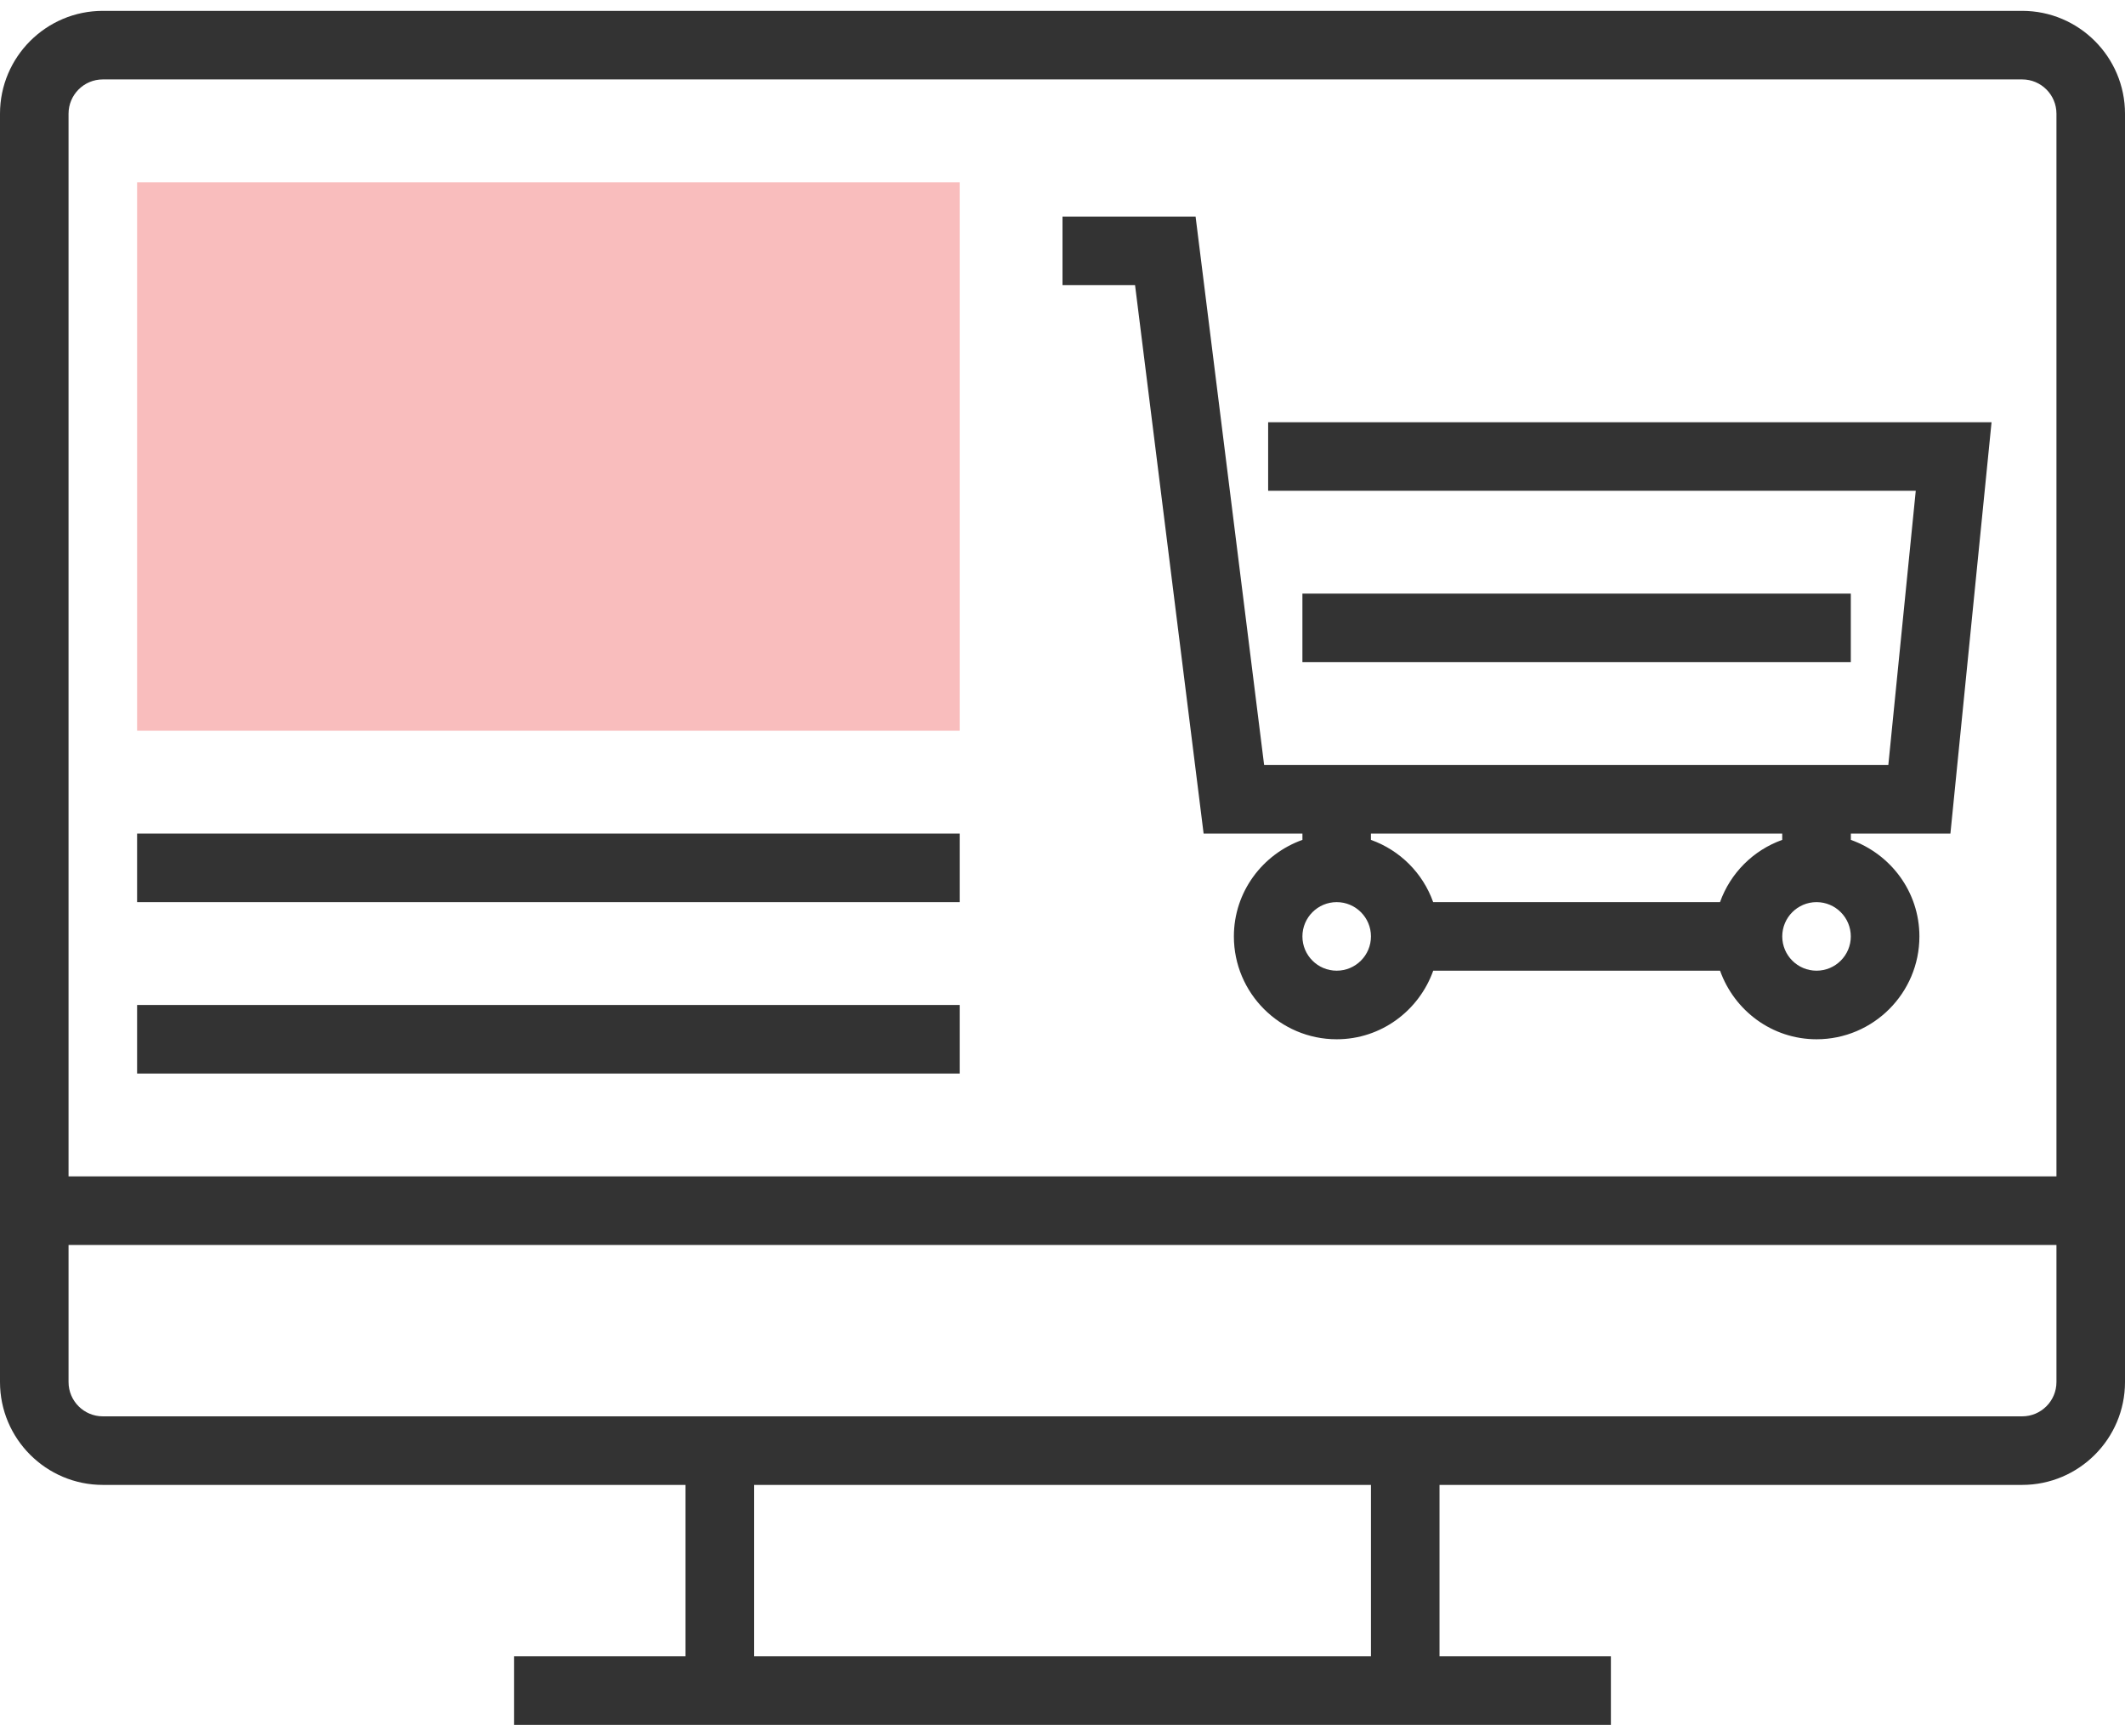
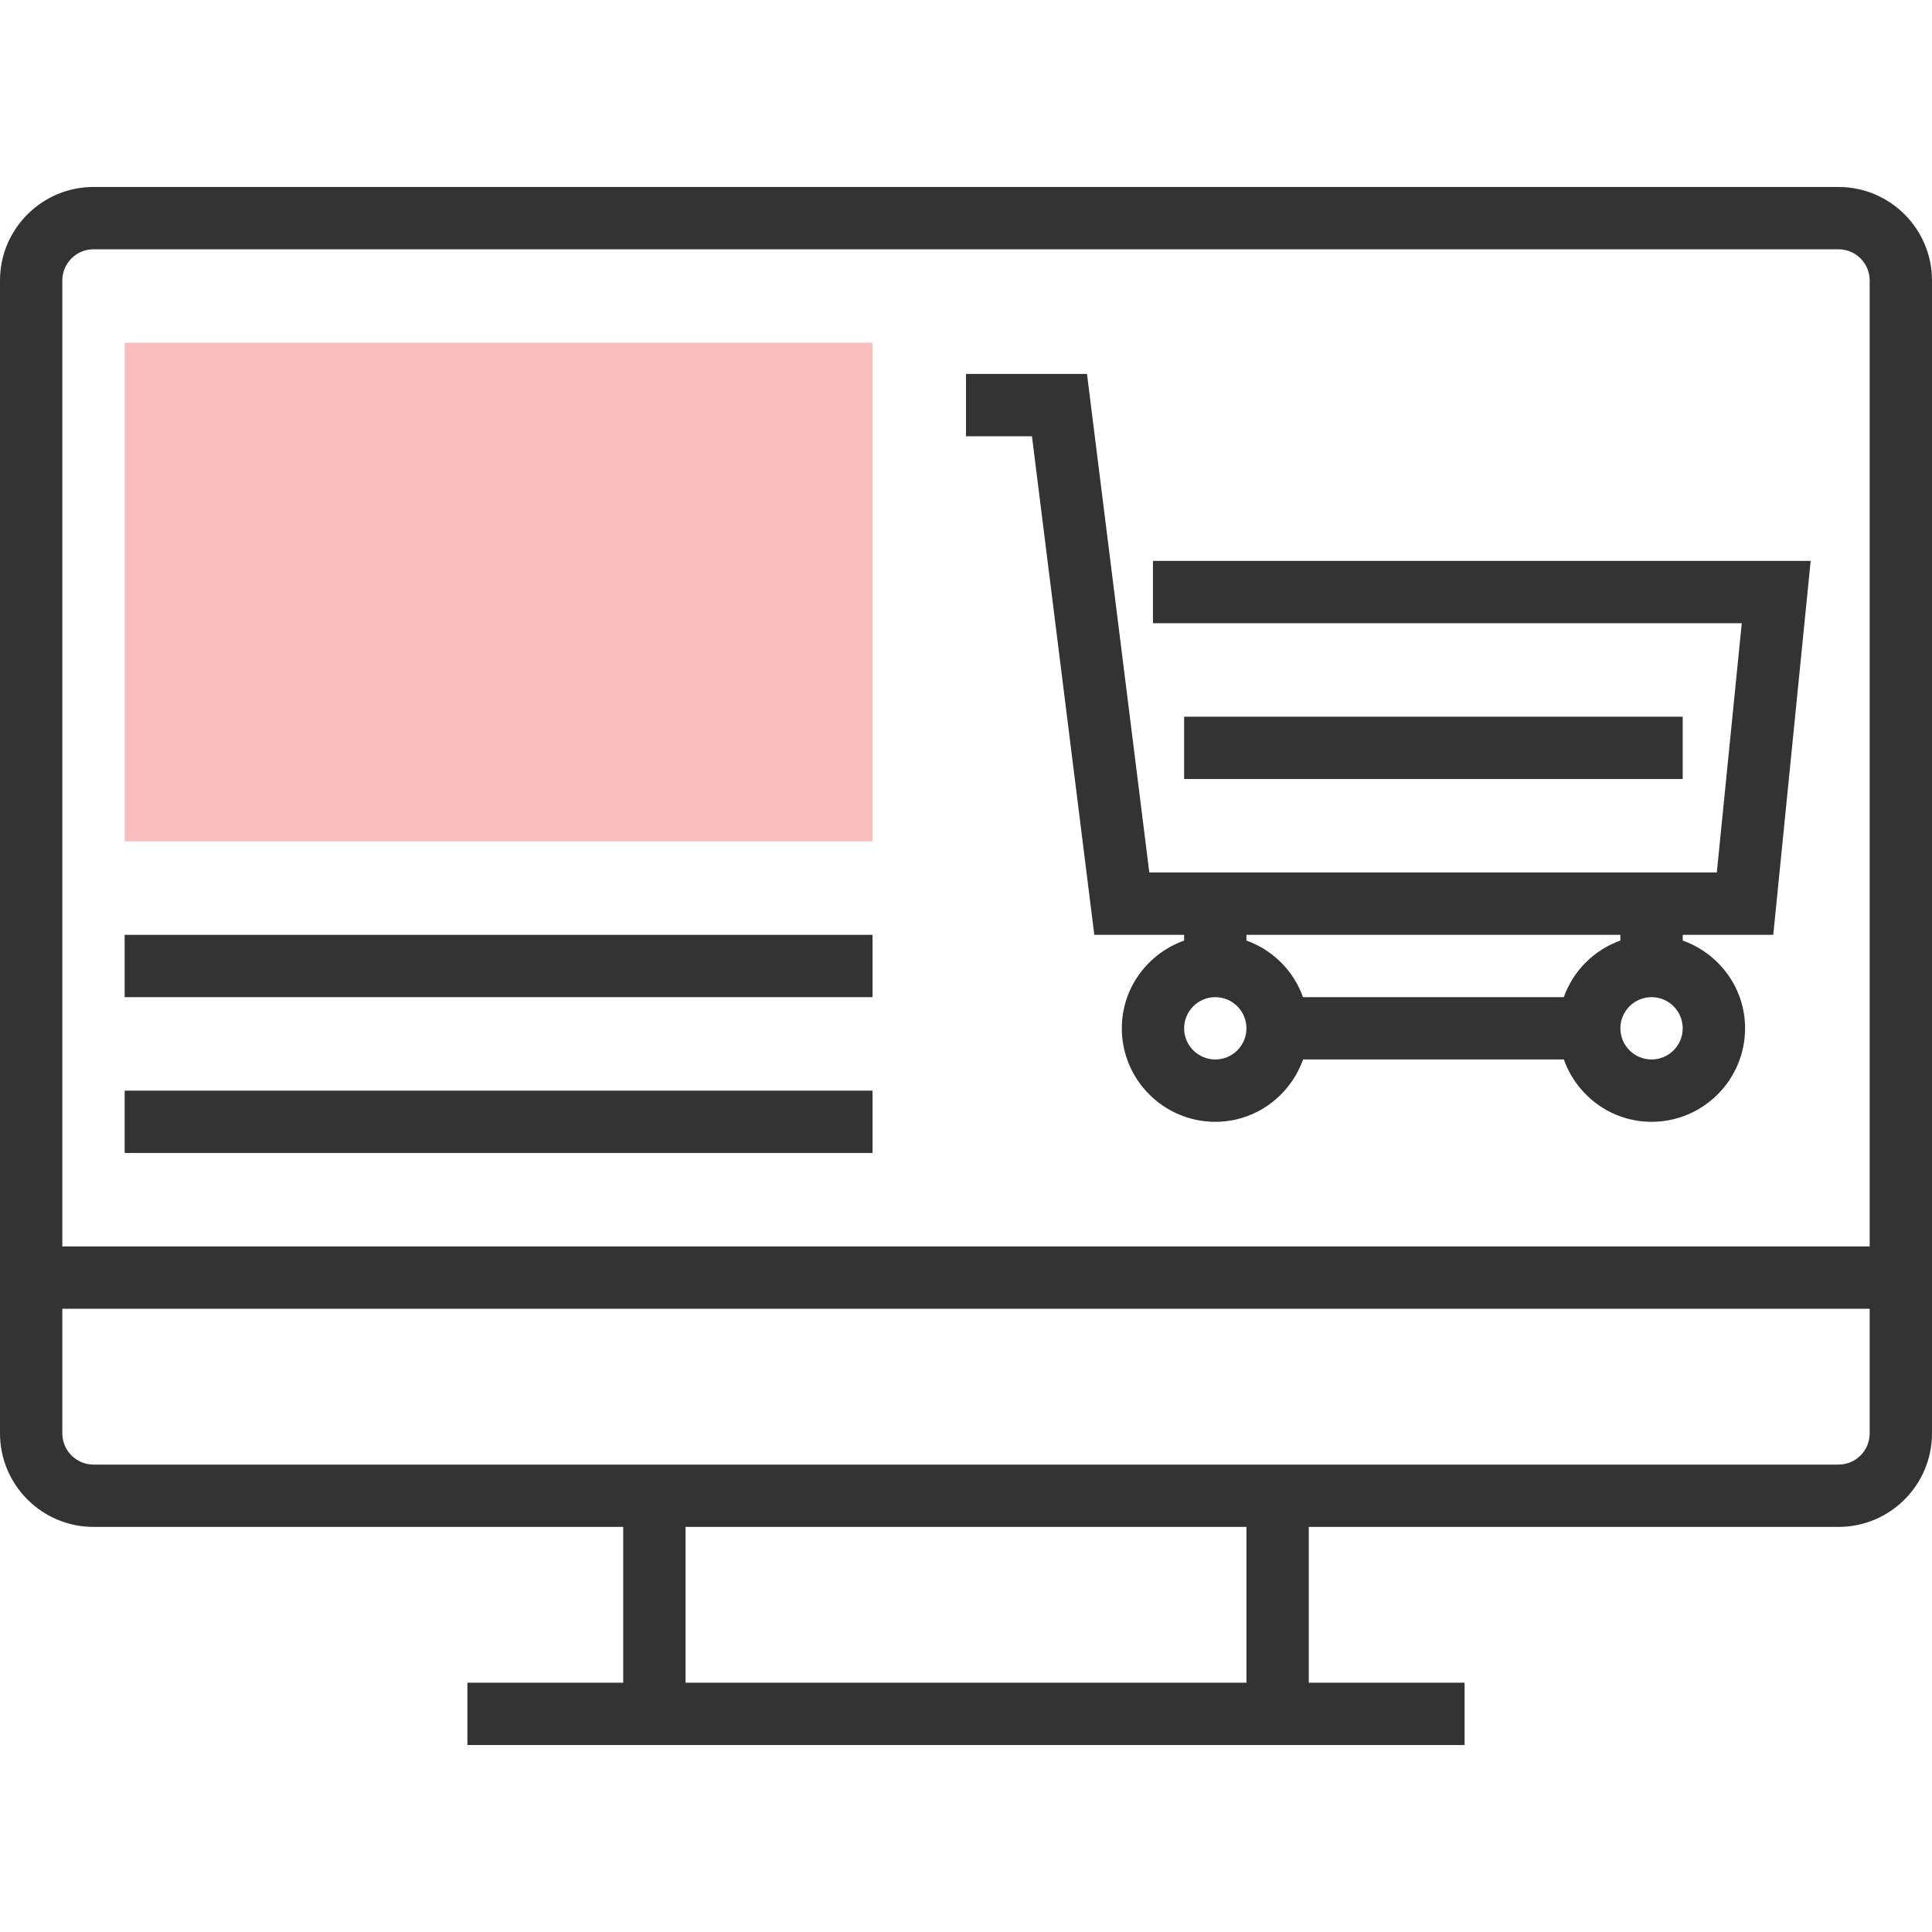
- <svg xmlns="http://www.w3.org/2000/svg" width="120" height="98" viewBox="0 0 120 98" fill="none">
-   <path d="M54.194 10.29H7.742V41.258H54.194V10.29Z" fill="#F9BDBD" />
-   <path d="M114.193 0.613H5.807C2.605 0.613 0 3.218 0 6.419V78.032C0 81.233 2.605 83.839 5.807 83.839H38.71V93.516H29.032V97.387H90.968V93.516H81.29V83.839H114.193C117.395 83.839 120 81.233 120 78.032V6.419C120 3.218 117.395 0.613 114.193 0.613ZM5.807 4.484H114.194C115.262 4.484 116.129 5.353 116.129 6.419V66.419H3.871V6.419C3.871 5.353 4.738 4.484 5.807 4.484ZM77.419 93.516H42.581V83.839H77.419V93.516ZM114.193 79.968H5.807C4.738 79.968 3.871 79.099 3.871 78.032V70.29H116.129V78.032C116.129 79.099 115.262 79.968 114.193 79.968Z" fill="#333333" />
-   <path d="M67.969 47.064H73.549V47.42C71.301 48.222 69.678 50.351 69.678 52.871C69.678 56.072 72.283 58.678 75.484 58.678C78.004 58.678 80.133 57.054 80.935 54.806H97.133C97.934 57.054 100.063 58.678 102.583 58.678C105.784 58.678 108.39 56.072 108.39 52.871C108.39 50.351 106.766 48.222 104.519 47.42V47.064H110.141L112.464 23.839H71.613V27.71H108.184L106.635 43.193H71.386L67.515 12.226H60V16.097H64.097L67.969 47.064ZM97.13 50.935H80.932C80.348 49.296 79.057 48.005 77.417 47.42V47.064H100.643V47.42C99.006 48.005 97.715 49.296 97.13 50.935ZM75.484 54.806C74.415 54.806 73.548 53.938 73.548 52.871C73.548 51.804 74.415 50.935 75.484 50.935C76.552 50.935 77.419 51.804 77.419 52.871C77.419 53.938 76.552 54.806 75.484 54.806ZM102.581 54.806C101.512 54.806 100.645 53.938 100.645 52.871C100.645 51.804 101.512 50.935 102.581 50.935C103.649 50.935 104.516 51.804 104.516 52.871C104.516 53.938 103.649 54.806 102.581 54.806Z" fill="#333333" />
-   <path d="M104.516 33.516H73.548V37.387H104.516V33.516Z" fill="#333333" />
-   <path d="M54.194 47.065H7.742V50.935H54.194V47.065Z" fill="#333333" />
-   <path d="M54.194 56.742H7.742V60.613H54.194V56.742Z" fill="#333333" />
+ <svg xmlns="http://www.w3.org/2000/svg" width="120" height="120" viewBox="0 0 120 120" fill="none">
+   <path d="M54.194 21.29H7.742V52.258H54.194V21.29Z" fill="#F9BDBD" />
+   <path d="M114.193 11.613H5.807C2.605 11.613 0 14.218 0 17.419V89.032C0 92.233 2.605 94.839 5.807 94.839H38.71V104.516H29.032V108.387H90.968V104.516H81.29V94.839H114.193C117.395 94.839 120 92.233 120 89.032V17.419C120 14.218 117.395 11.613 114.193 11.613ZM5.807 15.484H114.194C115.262 15.484 116.129 16.353 116.129 17.419V77.419H3.871V17.419C3.871 16.353 4.738 15.484 5.807 15.484ZM77.419 104.516H42.581V94.839H77.419V104.516ZM114.193 90.968H5.807C4.738 90.968 3.871 90.099 3.871 89.032V81.29H116.129V89.032C116.129 90.099 115.262 90.968 114.193 90.968Z" fill="#333333" />
+   <path d="M67.969 58.064H73.549V58.42C71.301 59.222 69.678 61.351 69.678 63.871C69.678 67.072 72.283 69.678 75.484 69.678C78.004 69.678 80.133 68.054 80.935 65.806H97.133C97.934 68.054 100.063 69.678 102.583 69.678C105.784 69.678 108.39 67.072 108.39 63.871C108.39 61.351 106.766 59.222 104.519 58.42V58.064H110.141L112.464 34.839H71.613V38.71H108.184L106.635 54.193H71.386L67.515 23.226H60V27.097H64.097L67.969 58.064ZM97.13 61.935H80.932C80.348 60.296 79.057 59.005 77.417 58.42V58.064H100.643V58.42C99.006 59.005 97.715 60.296 97.13 61.935ZM75.484 65.806C74.415 65.806 73.548 64.938 73.548 63.871C73.548 62.804 74.415 61.935 75.484 61.935C76.552 61.935 77.419 62.804 77.419 63.871C77.419 64.938 76.552 65.806 75.484 65.806ZM102.581 65.806C101.512 65.806 100.645 64.938 100.645 63.871C100.645 62.804 101.512 61.935 102.581 61.935C103.649 61.935 104.516 62.804 104.516 63.871C104.516 64.938 103.649 65.806 102.581 65.806Z" fill="#333333" />
+   <path d="M104.516 44.516H73.548V48.387H104.516V44.516Z" fill="#333333" />
+   <path d="M54.194 58.065H7.742V61.935H54.194V58.065Z" fill="#333333" />
+   <path d="M54.194 67.742H7.742V71.613H54.194V67.742Z" fill="#333333" />
</svg>
